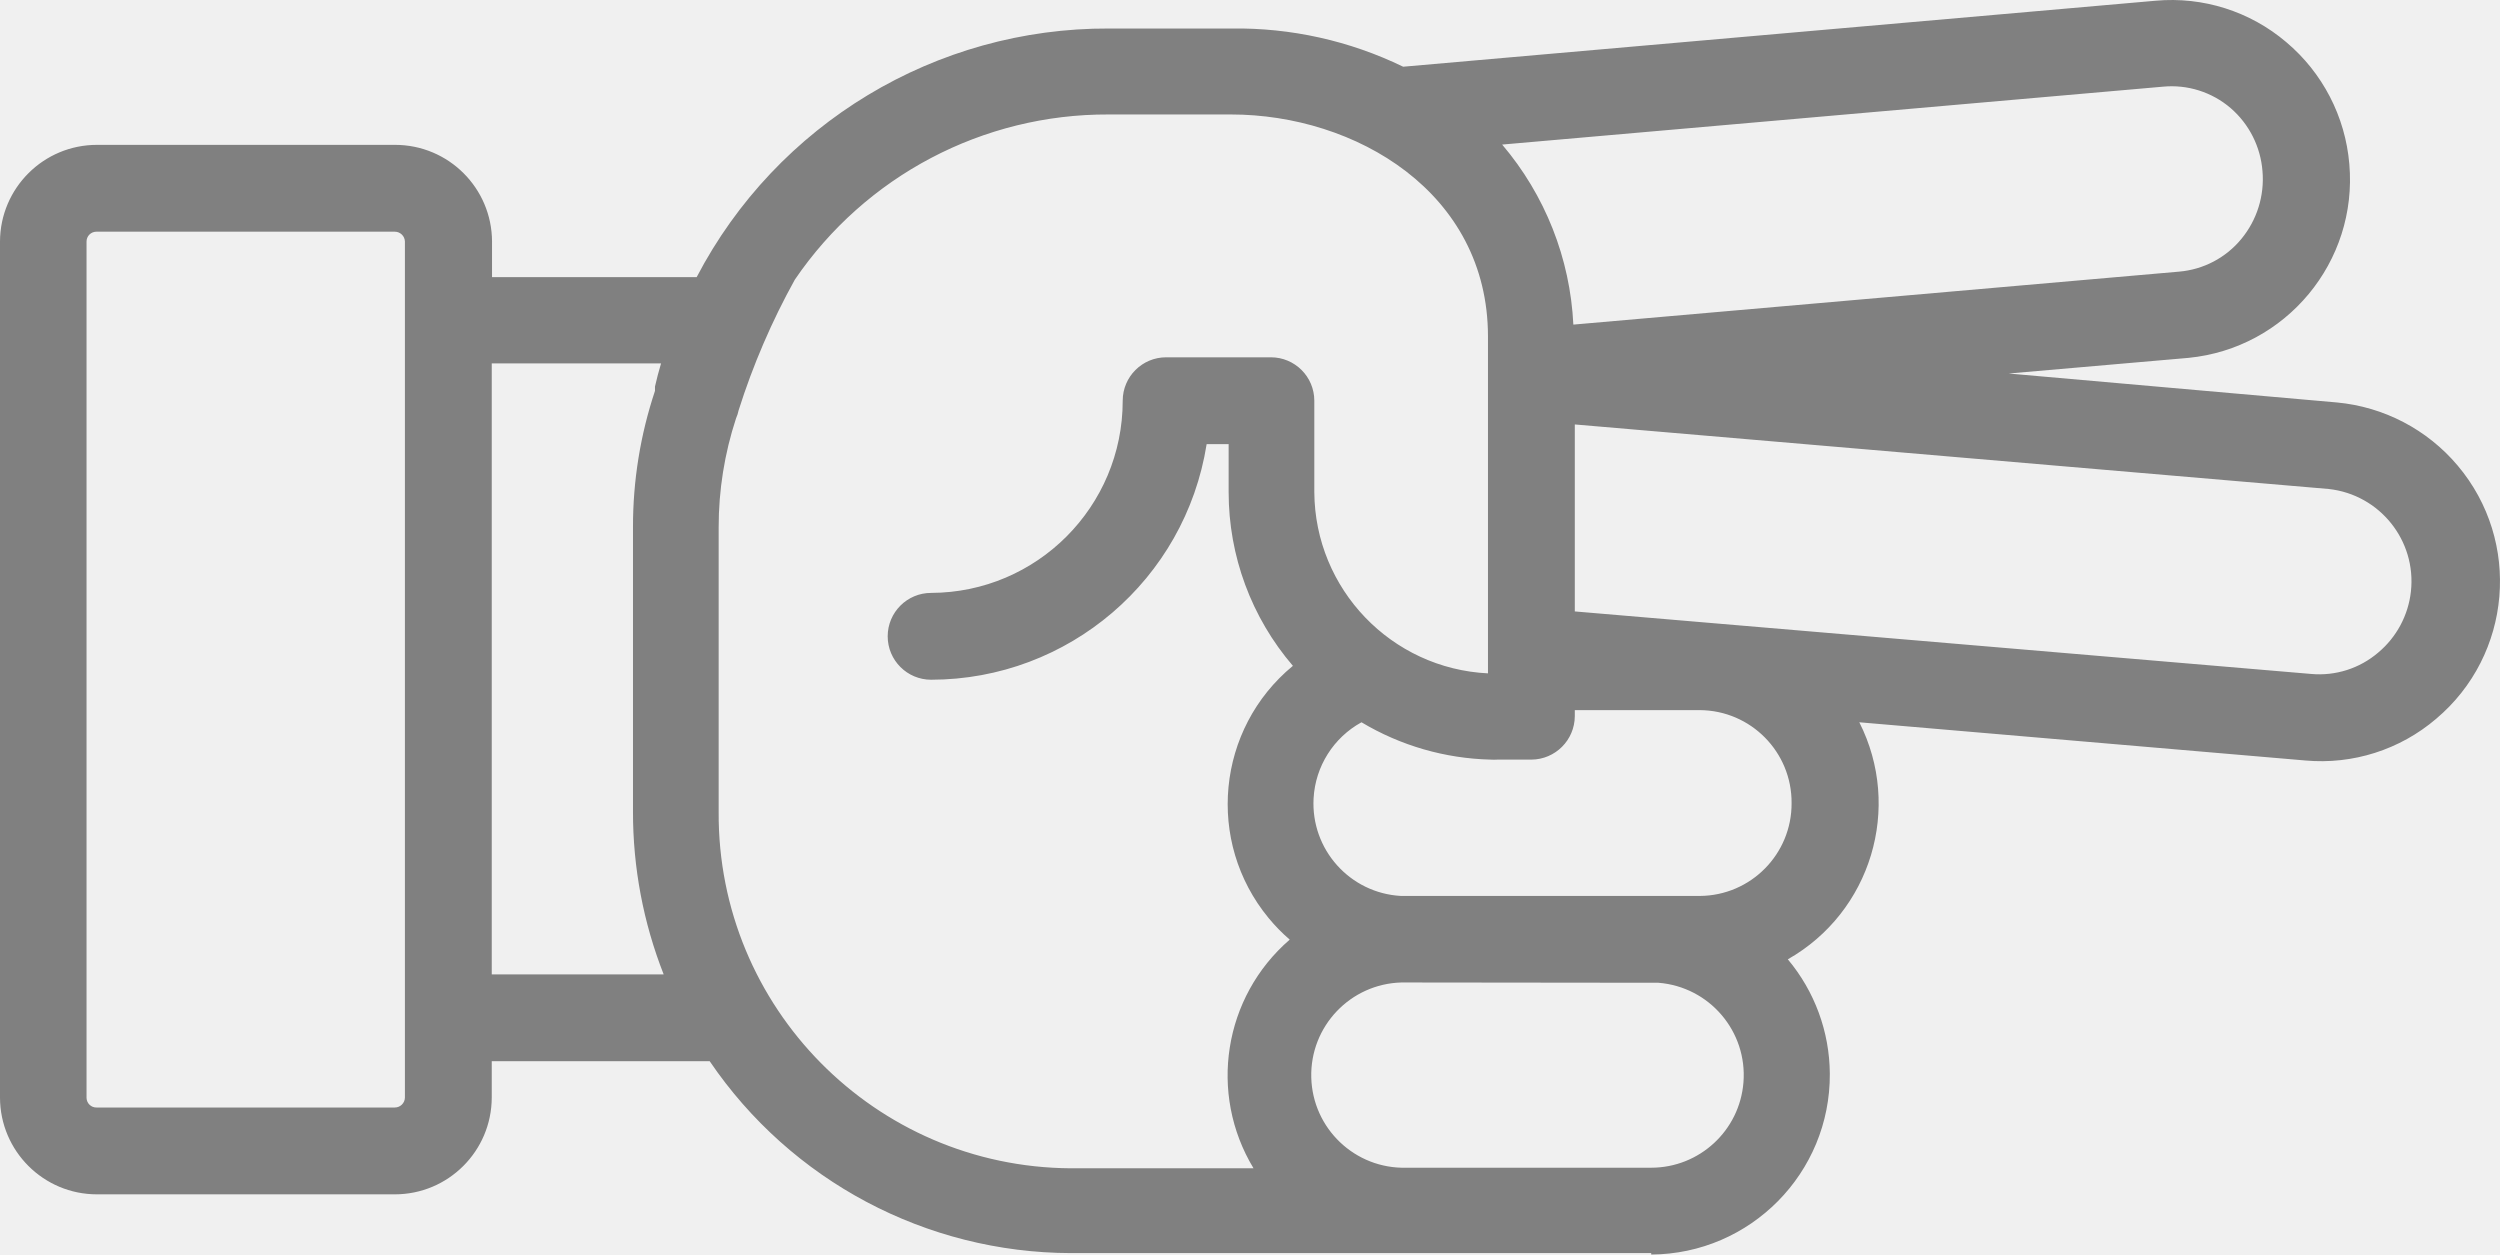
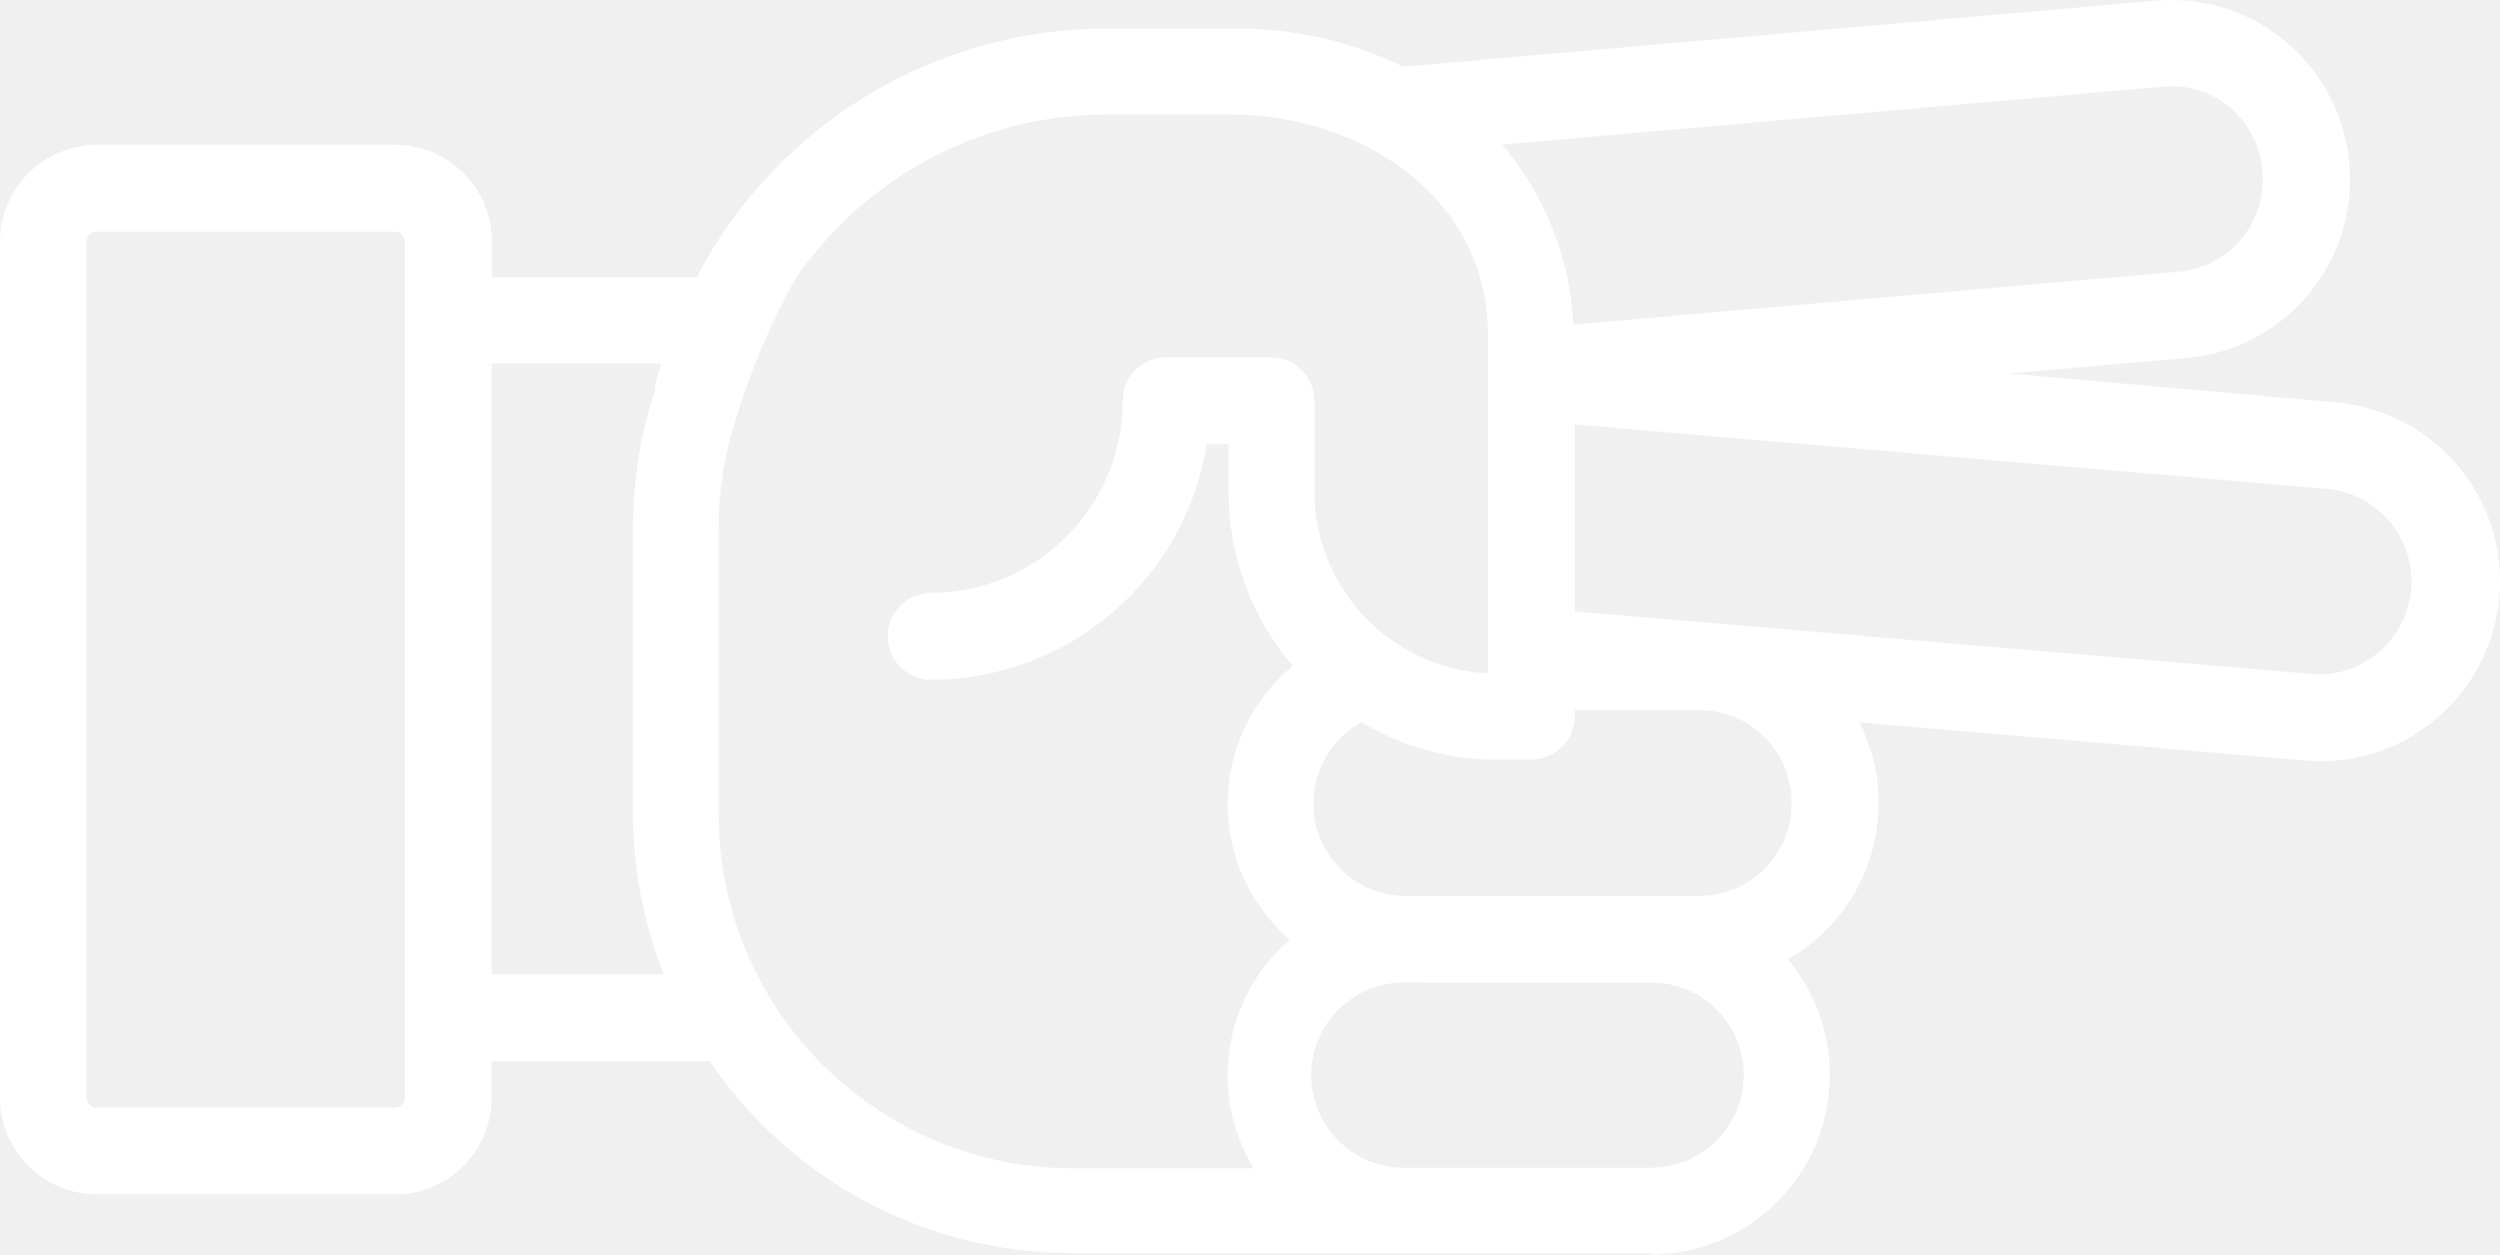
- <svg xmlns="http://www.w3.org/2000/svg" version="1.1" x="0px" y="0px" viewBox="0 0 86.376 43.345" style="fill:gray" enable-background="new 0 0 100 100" xml:space="preserve" id="svg2" width="86.376" height="43.345">
+ <svg xmlns="http://www.w3.org/2000/svg" version="1.1" x="0px" y="0px" viewBox="0 0 86.376 43.345" style="fill:white" enable-background="new 0 0 100 100" xml:space="preserve" id="svg2" width="86.376" height="43.345">
  <defs id="defs10" />
-   <path d="m 57.05,43.345 c 3.43,-0.021 6.193,-2.819 6.171,-6.248 -0.009,-1.446 -0.522,-2.844 -1.451,-3.952 2.876,-1.634 3.963,-5.238 2.47,-8.19 l 15.41,1.32 c 1.639,0.148 3.269,-0.371 4.52,-1.44 2.621,-2.211 2.954,-6.129 0.742,-8.751 -1.051,-1.246 -2.55,-2.028 -4.172,-2.179 l -11.34,-1 6.21,-0.54 c 3.376,-0.332 5.856,-3.32 5.56,-6.7 -0.139,-1.637 -0.923,-3.152 -2.18,-4.21 -1.25,-1.063 -2.876,-1.578 -4.51,-1.43 l -26,2.28 c -1.847,-0.896 -3.877,-1.349 -5.93,-1.32 l -4.23,0 c -5.982,-0.026 -11.479,3.288 -14.25,8.59 l -7.07,0 0,-1.23 c -0.006,-1.846 -1.504,-3.34 -3.35,-3.34 l -10.3,0 C 1.504,5.005 0.006,6.499 0,8.345 L 0,37.925 c 0.006,1.846 1.504,3.34 3.35,3.34 l 10.29,0 c 1.846,0 3.344,-1.494 3.35,-3.34 l 0,-1.26 7.53,0 c 2.809,4.136 7.48,6.618 12.48,6.63 l 11.58,0 0,0 8.47,0 0,0.05 z m 0.25,-9.39 c 1.762,0.14 3.077,1.681 2.937,3.443 -0.132,1.663 -1.519,2.946 -3.187,2.947 l -8.46,0 c -1.767,0.047 -3.238,-1.348 -3.285,-3.115 -0.047,-1.767 1.348,-3.238 3.115,-3.285 0.06,0 8.87,0.01 8.87,0.01 l 0.01,0 z m 4.6,-6.21 c 0.011,1.762 -1.408,3.199 -3.17,3.21 0,0 0,0 0,0 0,0 -10.31,0 -10.33,0 -1.765,-0.099 -3.114,-1.61 -3.015,-3.375 0.062,-1.102 0.688,-2.094 1.655,-2.625 1.35,0.808 2.887,1.252 4.46,1.29 0.08,0.005 0.16,0.005 0.24,0 l 1.17,0 c 0.826,-0.005 1.495,-0.674 1.5,-1.5 l 0,-0.21 4.32,0 c 1.762,0.011 3.181,1.448 3.17,3.21 0,0 0,0 0,0 z m 18.56,-10.85 c 1.762,0.195 3.033,1.781 2.838,3.543 -0.091,0.821 -0.495,1.576 -1.128,2.107 -0.642,0.55 -1.478,0.817 -2.32,0.74 l -25.44,-2.16 0,-6.46 26.05,2.23 z M 77.07,3.735 c 0.64,0.553 1.035,1.337 1.1,2.18 0.072,0.846 -0.19,1.686 -0.73,2.34 -0.535,0.651 -1.31,1.058 -2.15,1.13 L 54.36,11.215 C 54.249,8.927 53.384,6.74 51.9,4.995 l 22.83,-2 c 0.848,-0.082 1.693,0.185 2.34,0.74 z m -63.43,34.53 -10.3,0 C 3.152,38.271 2.996,38.123 2.99,37.935 c 0,-0.003 0,-0.007 0,-0.01 l 0,-29.58 c 0,-0.188 0.152,-0.34 0.34,-0.34 0.003,0 0.007,0 0.01,0 l 10.3,0 c 0.189,0 0.345,0.151 0.35,0.34 l 0,29.58 c -0.005,0.189 -0.161,0.34 -0.35,0.34 z m 3.35,-4.6 0,-21.11 5.85,0 0,0 c -0.08,0.27 -0.15,0.53 -0.21,0.8 l 0,0.05 0,0.1 0,0 c -0.506,1.519 -0.763,3.109 -0.76,4.71 l 0,9.83 c -0.003,1.923 0.356,3.83 1.06,5.62 l -5.94,0 z m 7.84,-5.66 0,-9.78 c -0.002,-1.281 0.201,-2.553 0.6,-3.77 0.04,-0.09 0.071,-0.184 0.09,-0.28 0.495,-1.564 1.145,-3.075 1.94,-4.51 l 0,0 c 2.44,-3.587 6.502,-5.727 10.84,-5.71 l 4.23,0 c 4.3,0 8.88,2.69 8.88,7.67 l 0,11.64 c -3.344,-0.164 -5.978,-2.912 -6,-6.26 l 0,-3.16 c 0,-0.828 -0.672,-1.5 -1.5,-1.5 l -3.62,0 c -0.828,0 -1.5,0.672 -1.5,1.5 0,3.659 -2.961,6.629 -6.62,6.64 -0.828,0 -1.5,0.672 -1.5,1.5 0,0.828 0.672,1.5 1.5,1.5 4.742,-0.005 8.778,-3.456 9.52,-8.14 l 0.76,0 0,1.66 c -0.001,2.201 0.787,4.33 2.22,6 -2.638,2.174 -3.014,6.076 -0.839,8.714 0.222,0.269 0.466,0.519 0.729,0.746 -2.287,1.977 -2.815,5.314 -1.25,7.9 l -6.32,0 c -6.756,-0.044 -12.199,-5.554 -12.16,-12.31 l 0,-0.05 z" id="path6" style="fill:gray" />
+   <path d="m 57.05,43.345 c 3.43,-0.021 6.193,-2.819 6.171,-6.248 -0.009,-1.446 -0.522,-2.844 -1.451,-3.952 2.876,-1.634 3.963,-5.238 2.47,-8.19 l 15.41,1.32 c 1.639,0.148 3.269,-0.371 4.52,-1.44 2.621,-2.211 2.954,-6.129 0.742,-8.751 -1.051,-1.246 -2.55,-2.028 -4.172,-2.179 l -11.34,-1 6.21,-0.54 c 3.376,-0.332 5.856,-3.32 5.56,-6.7 -0.139,-1.637 -0.923,-3.152 -2.18,-4.21 -1.25,-1.063 -2.876,-1.578 -4.51,-1.43 l -26,2.28 c -1.847,-0.896 -3.877,-1.349 -5.93,-1.32 l -4.23,0 c -5.982,-0.026 -11.479,3.288 -14.25,8.59 l -7.07,0 0,-1.23 c -0.006,-1.846 -1.504,-3.34 -3.35,-3.34 l -10.3,0 C 1.504,5.005 0.006,6.499 0,8.345 L 0,37.925 c 0.006,1.846 1.504,3.34 3.35,3.34 l 10.29,0 c 1.846,0 3.344,-1.494 3.35,-3.34 l 0,-1.26 7.53,0 c 2.809,4.136 7.48,6.618 12.48,6.63 l 11.58,0 0,0 8.47,0 0,0.05 z m 0.25,-9.39 c 1.762,0.14 3.077,1.681 2.937,3.443 -0.132,1.663 -1.519,2.946 -3.187,2.947 l -8.46,0 c -1.767,0.047 -3.238,-1.348 -3.285,-3.115 -0.047,-1.767 1.348,-3.238 3.115,-3.285 0.06,0 8.87,0.01 8.87,0.01 l 0.01,0 z m 4.6,-6.21 c 0.011,1.762 -1.408,3.199 -3.17,3.21 0,0 0,0 0,0 0,0 -10.31,0 -10.33,0 -1.765,-0.099 -3.114,-1.61 -3.015,-3.375 0.062,-1.102 0.688,-2.094 1.655,-2.625 1.35,0.808 2.887,1.252 4.46,1.29 0.08,0.005 0.16,0.005 0.24,0 l 1.17,0 c 0.826,-0.005 1.495,-0.674 1.5,-1.5 l 0,-0.21 4.32,0 c 1.762,0.011 3.181,1.448 3.17,3.21 0,0 0,0 0,0 z m 18.56,-10.85 c 1.762,0.195 3.033,1.781 2.838,3.543 -0.091,0.821 -0.495,1.576 -1.128,2.107 -0.642,0.55 -1.478,0.817 -2.32,0.74 l -25.44,-2.16 0,-6.46 26.05,2.23 z M 77.07,3.735 c 0.64,0.553 1.035,1.337 1.1,2.18 0.072,0.846 -0.19,1.686 -0.73,2.34 -0.535,0.651 -1.31,1.058 -2.15,1.13 L 54.36,11.215 C 54.249,8.927 53.384,6.74 51.9,4.995 l 22.83,-2 c 0.848,-0.082 1.693,0.185 2.34,0.74 z m -63.43,34.53 -10.3,0 C 3.152,38.271 2.996,38.123 2.99,37.935 c 0,-0.003 0,-0.007 0,-0.01 l 0,-29.58 c 0,-0.188 0.152,-0.34 0.34,-0.34 0.003,0 0.007,0 0.01,0 l 10.3,0 c 0.189,0 0.345,0.151 0.35,0.34 l 0,29.58 c -0.005,0.189 -0.161,0.34 -0.35,0.34 z m 3.35,-4.6 0,-21.11 5.85,0 0,0 c -0.08,0.27 -0.15,0.53 -0.21,0.8 l 0,0.05 0,0.1 0,0 c -0.506,1.519 -0.763,3.109 -0.76,4.71 l 0,9.83 c -0.003,1.923 0.356,3.83 1.06,5.62 l -5.94,0 z m 7.84,-5.66 0,-9.78 c -0.002,-1.281 0.201,-2.553 0.6,-3.77 0.04,-0.09 0.071,-0.184 0.09,-0.28 0.495,-1.564 1.145,-3.075 1.94,-4.51 l 0,0 c 2.44,-3.587 6.502,-5.727 10.84,-5.71 l 4.23,0 c 4.3,0 8.88,2.69 8.88,7.67 l 0,11.64 c -3.344,-0.164 -5.978,-2.912 -6,-6.26 l 0,-3.16 c 0,-0.828 -0.672,-1.5 -1.5,-1.5 l -3.62,0 c -0.828,0 -1.5,0.672 -1.5,1.5 0,3.659 -2.961,6.629 -6.62,6.64 -0.828,0 -1.5,0.672 -1.5,1.5 0,0.828 0.672,1.5 1.5,1.5 4.742,-0.005 8.778,-3.456 9.52,-8.14 l 0.76,0 0,1.66 c -0.001,2.201 0.787,4.33 2.22,6 -2.638,2.174 -3.014,6.076 -0.839,8.714 0.222,0.269 0.466,0.519 0.729,0.746 -2.287,1.977 -2.815,5.314 -1.25,7.9 l -6.32,0 c -6.756,-0.044 -12.199,-5.554 -12.16,-12.31 l 0,-0.05 z" id="path6" style="fill:white" />
</svg>
